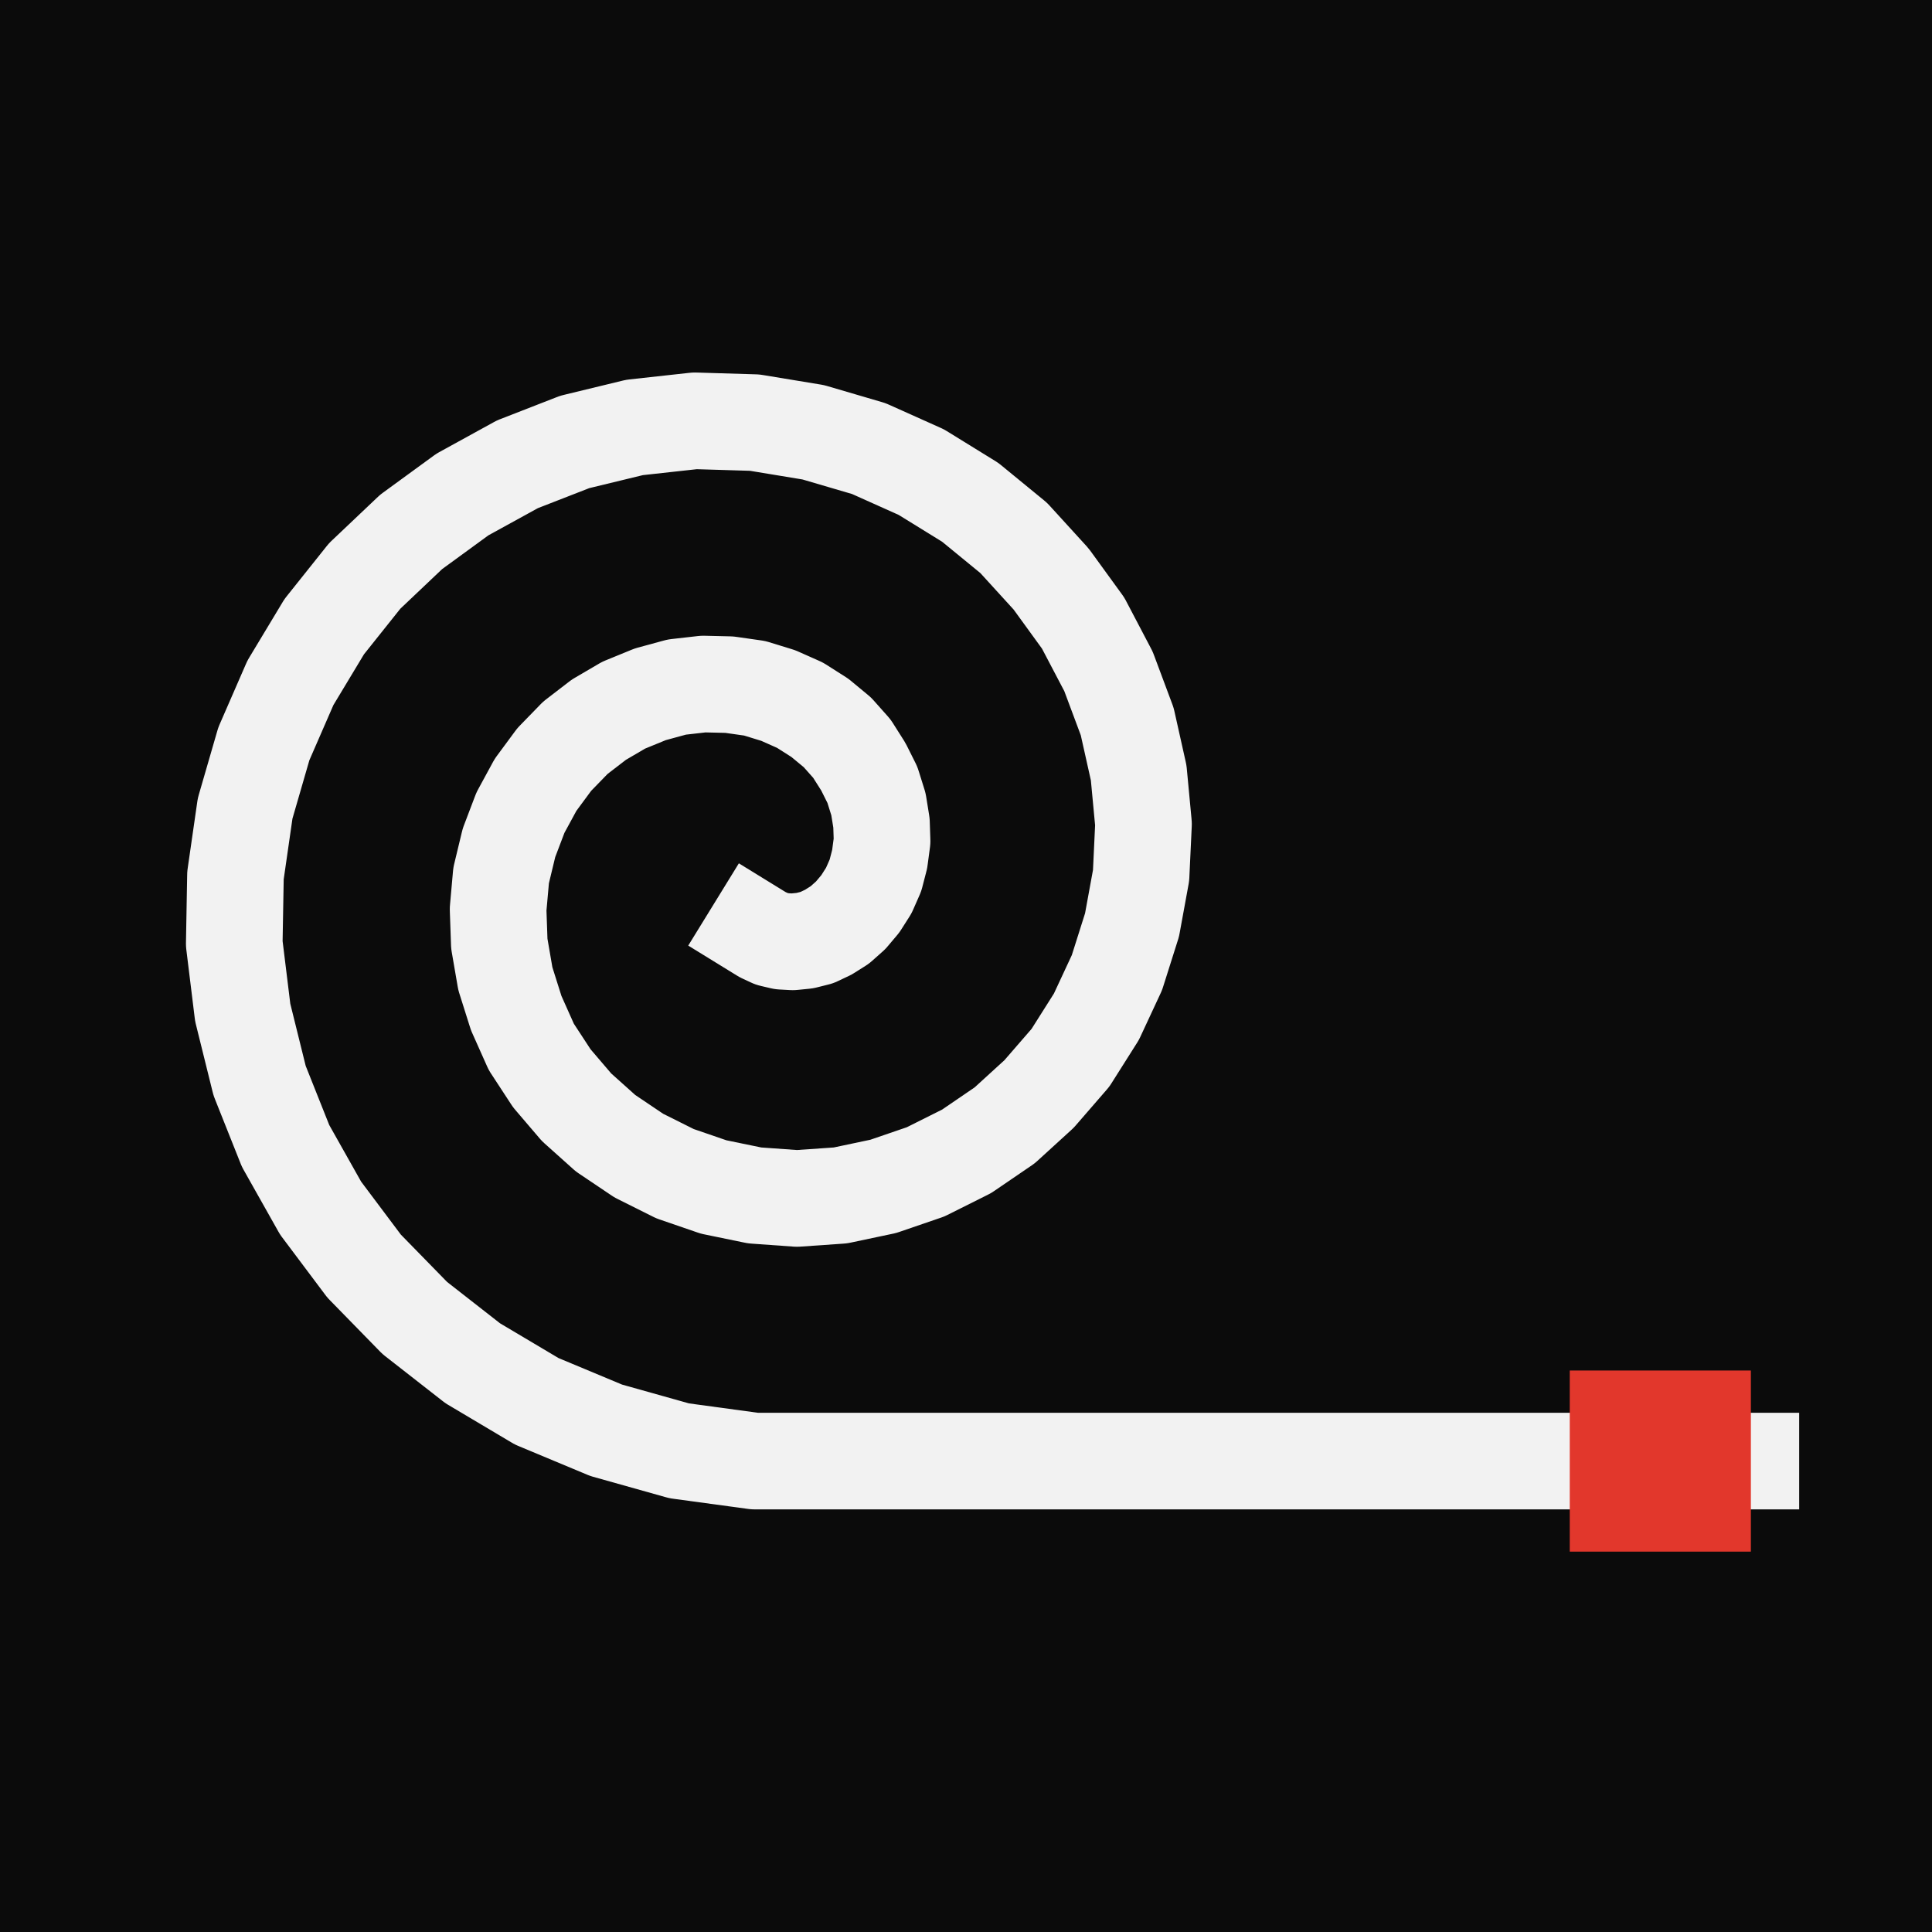
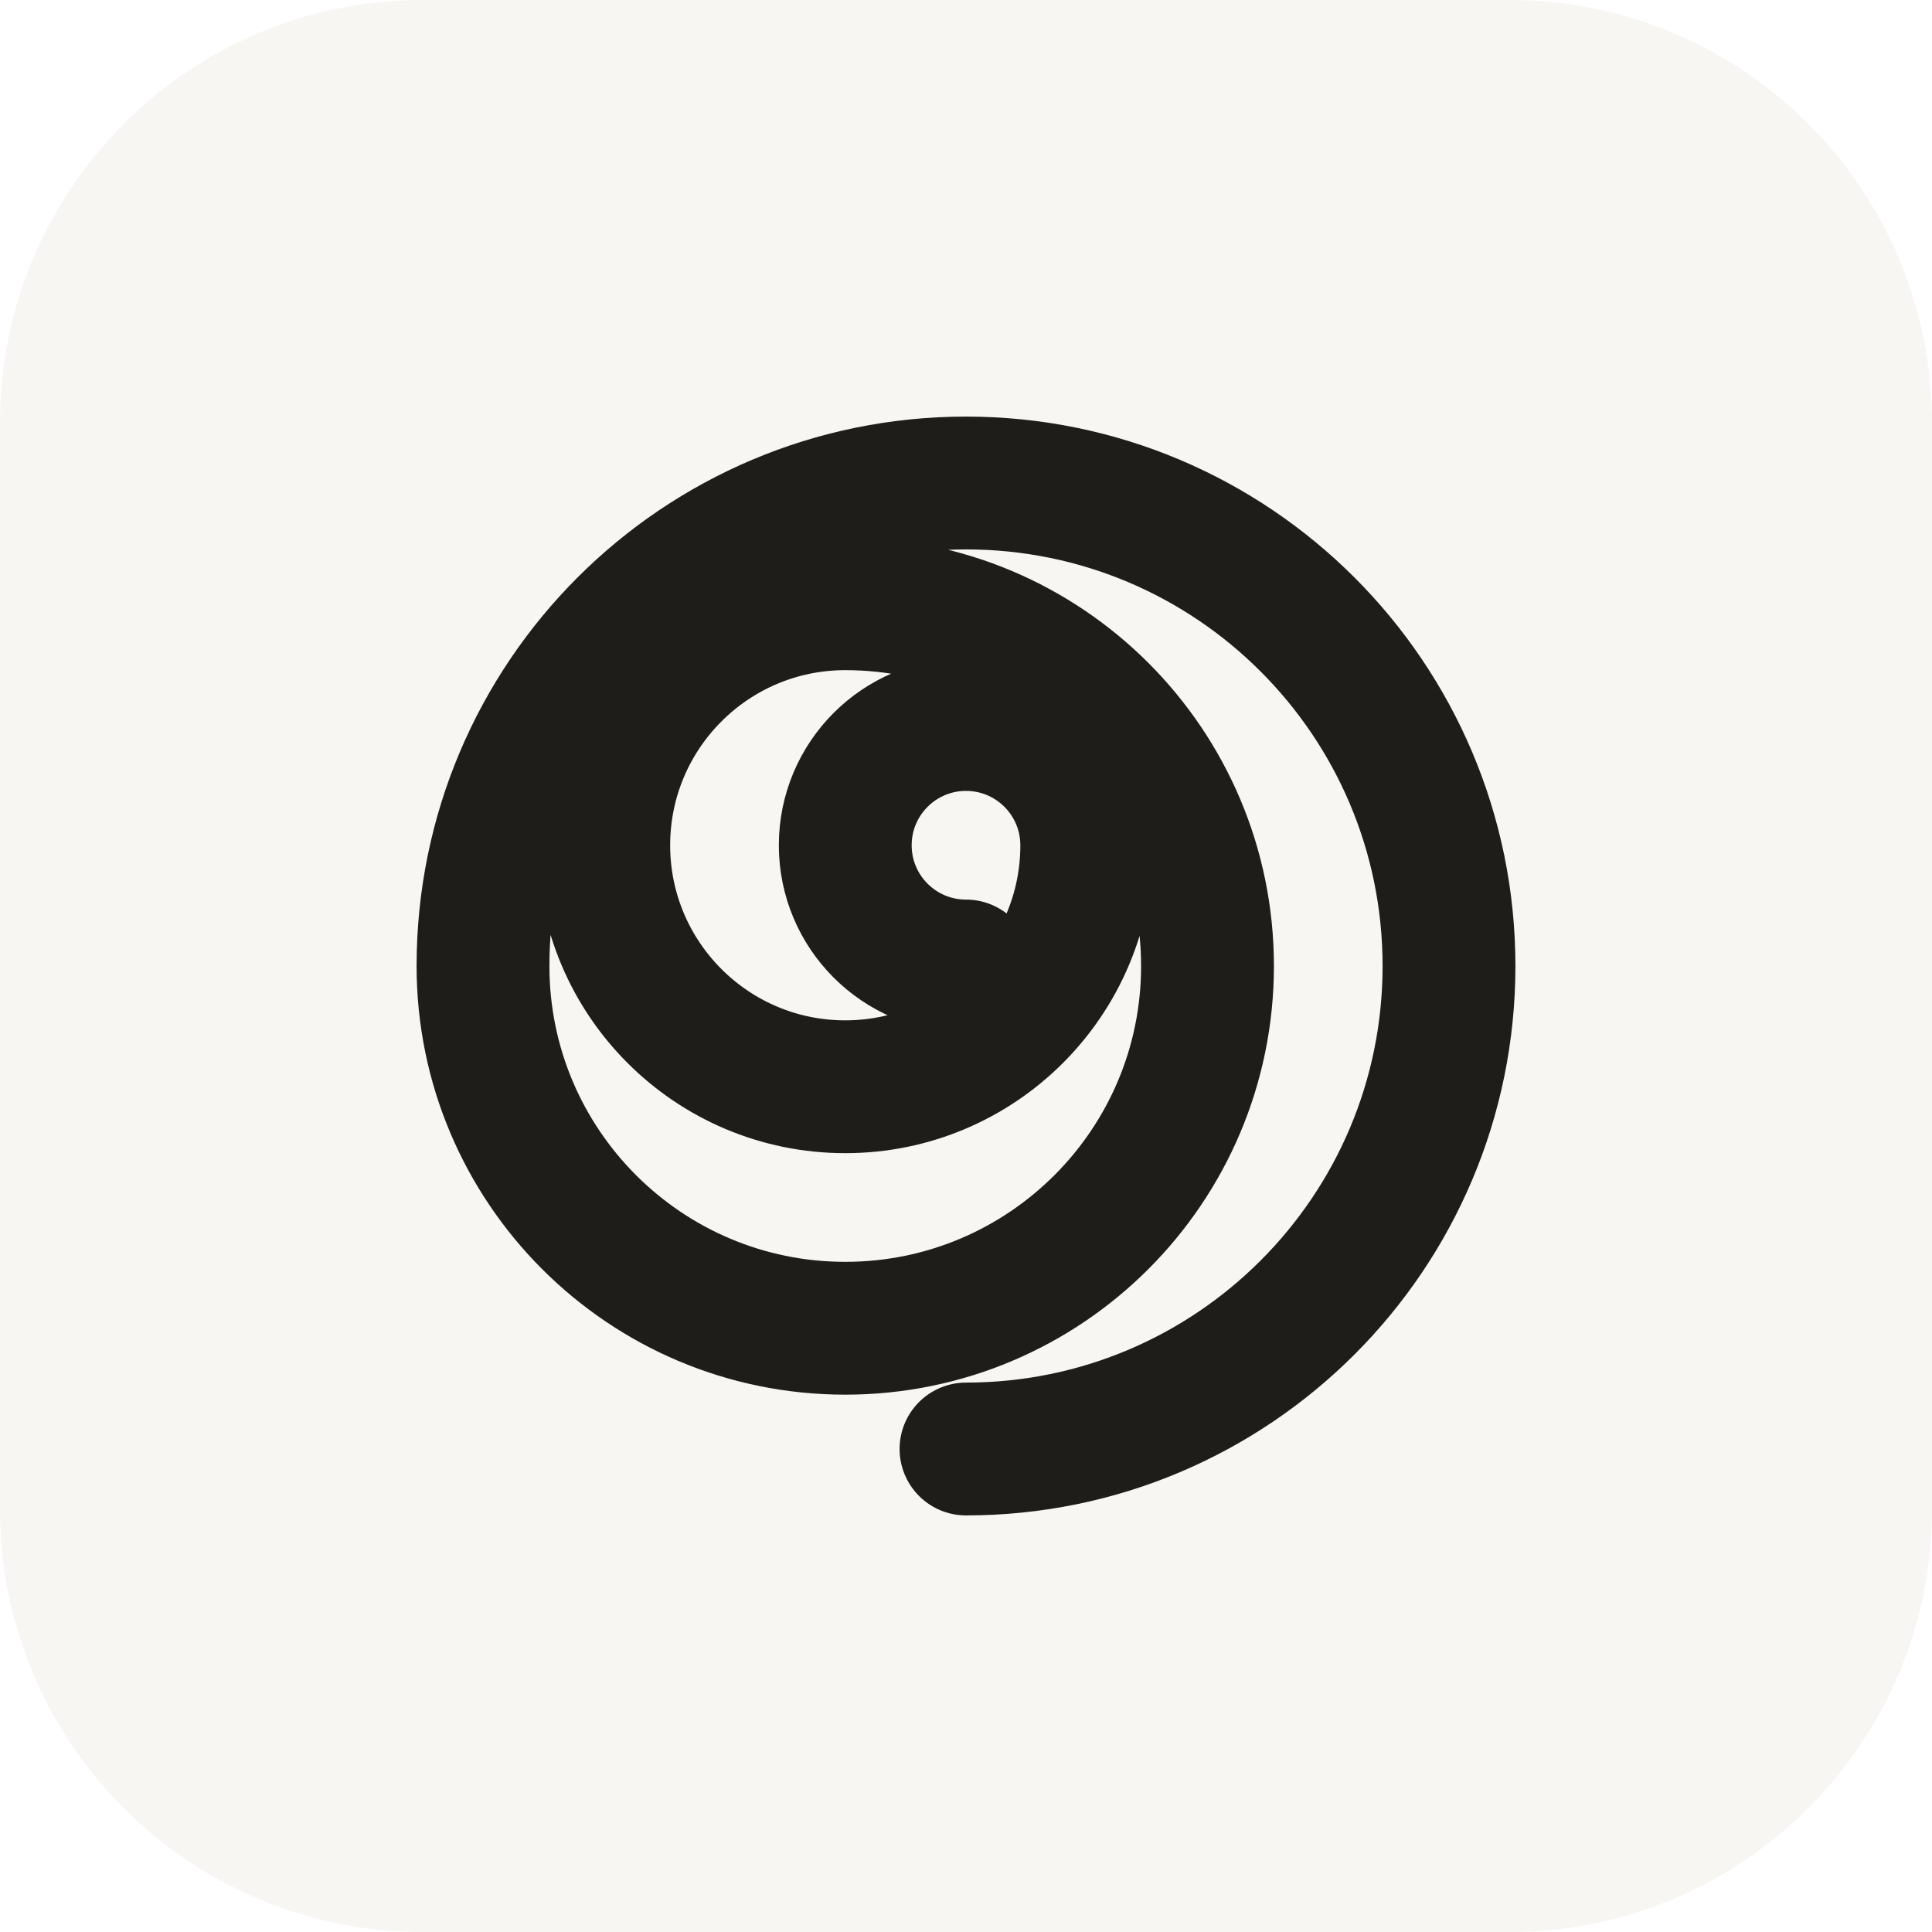
<svg xmlns="http://www.w3.org/2000/svg" viewBox="0 0 32 32">
-   <rect width="32" height="32" fill="#0b0b0b" />
-   <path d="M12.50 15.40 L12.63 15.48 L12.78 15.55 L12.95 15.59 L13.13 15.60 L13.33 15.58 L13.53 15.53 L13.72 15.44 L13.91 15.32 L14.09 15.16 L14.25 14.97 L14.39 14.75 L14.50 14.50 L14.57 14.23 L14.61 13.93 L14.60 13.63 L14.55 13.32 L14.45 13.00 L14.30 12.70 L14.11 12.40 L13.87 12.13 L13.58 11.89 L13.25 11.68 L12.89 11.52 L12.50 11.40 L12.08 11.34 L11.65 11.33 L11.21 11.38 L10.77 11.50 L10.33 11.68 L9.92 11.92 L9.53 12.22 L9.18 12.58 L8.87 13.00 L8.62 13.46 L8.43 13.96 L8.30 14.50 L8.25 15.06 L8.27 15.63 L8.37 16.21 L8.55 16.78 L8.80 17.34 L9.14 17.86 L9.55 18.34 L10.03 18.77 L10.58 19.14 L11.18 19.44 L11.82 19.66 L12.50 19.80 L13.20 19.85 L13.92 19.80 L14.63 19.65 L15.33 19.41 L16.01 19.07 L16.64 18.64 L17.21 18.12 L17.73 17.52 L18.16 16.84 L18.50 16.11 L18.75 15.32 L18.90 14.50 L18.94 13.65 L18.86 12.80 L18.67 11.95 L18.36 11.12 L17.94 10.32 L17.41 9.59 L16.79 8.91 L16.07 8.32 L15.26 7.82 L14.39 7.43 L13.47 7.16 L12.50 7.00 L11.51 6.97 L10.51 7.08 L9.52 7.32 L8.57 7.69 L7.66 8.19 L6.81 8.81 L6.04 9.54 L5.37 10.38 L4.81 11.31 L4.37 12.32 L4.06 13.39 L3.90 14.50 L3.88 15.63 L4.02 16.77 L4.30 17.90 L4.73 18.98 L5.31 20.01 L6.03 20.97 L6.87 21.83 L7.83 22.58 L8.89 23.21 L10.04 23.69 L11.25 24.03 L12.50 24.20 L29 24.20" fill="none" stroke="#f2f2f2" stroke-width="1.6" stroke-linejoin="round" stroke-linecap="square" />
-   <rect x="26" y="22.70" width="3" height="3" fill="#e2372c" />
+   <style>rect{fill:#f7f6f3}path{stroke:#1f1d1a}@media (prefers-color-scheme:dark){rect{fill:#22201e}path{stroke:#eeeae4}}</style>
+   <rect width="32" height="32" rx="7" />
+   <path d="M16 16a2 2 0 1 1 2-2 4 4 0 1 1-4-4 6 6 0 1 1-6 6 8 8 0 1 1 8 8" fill="none" stroke-width="2.2" stroke-linecap="round" />
</svg>
